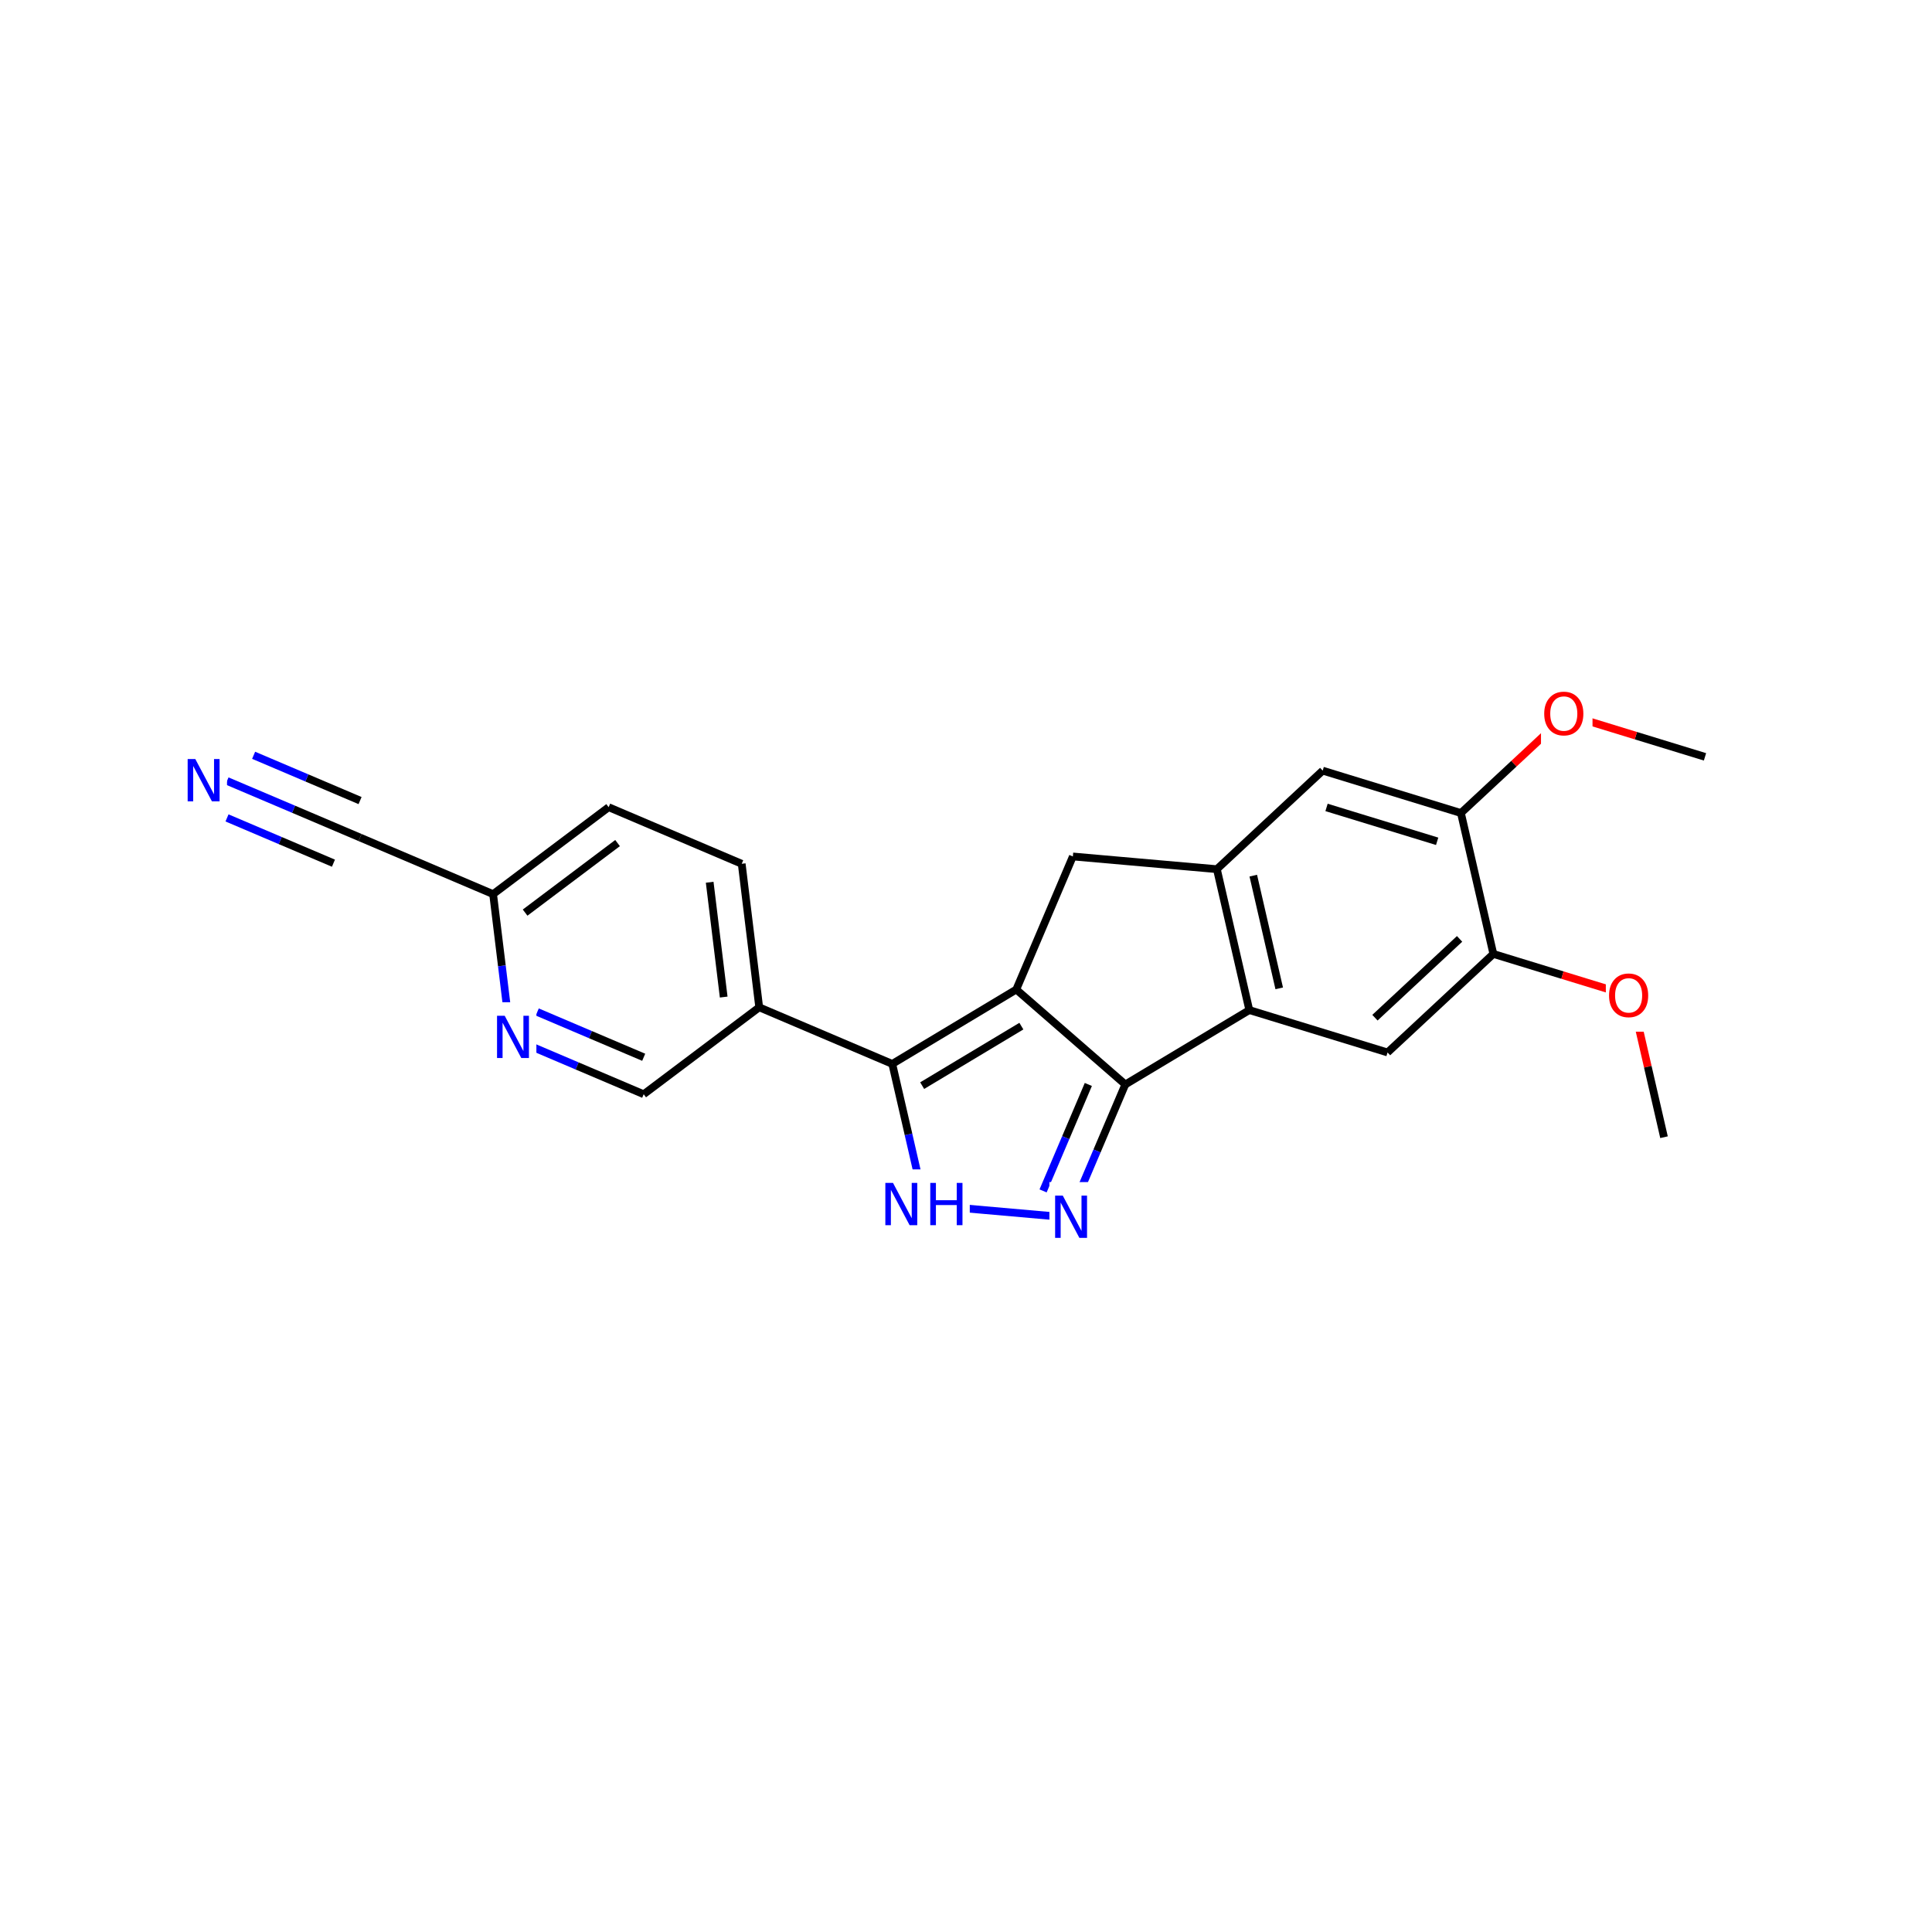
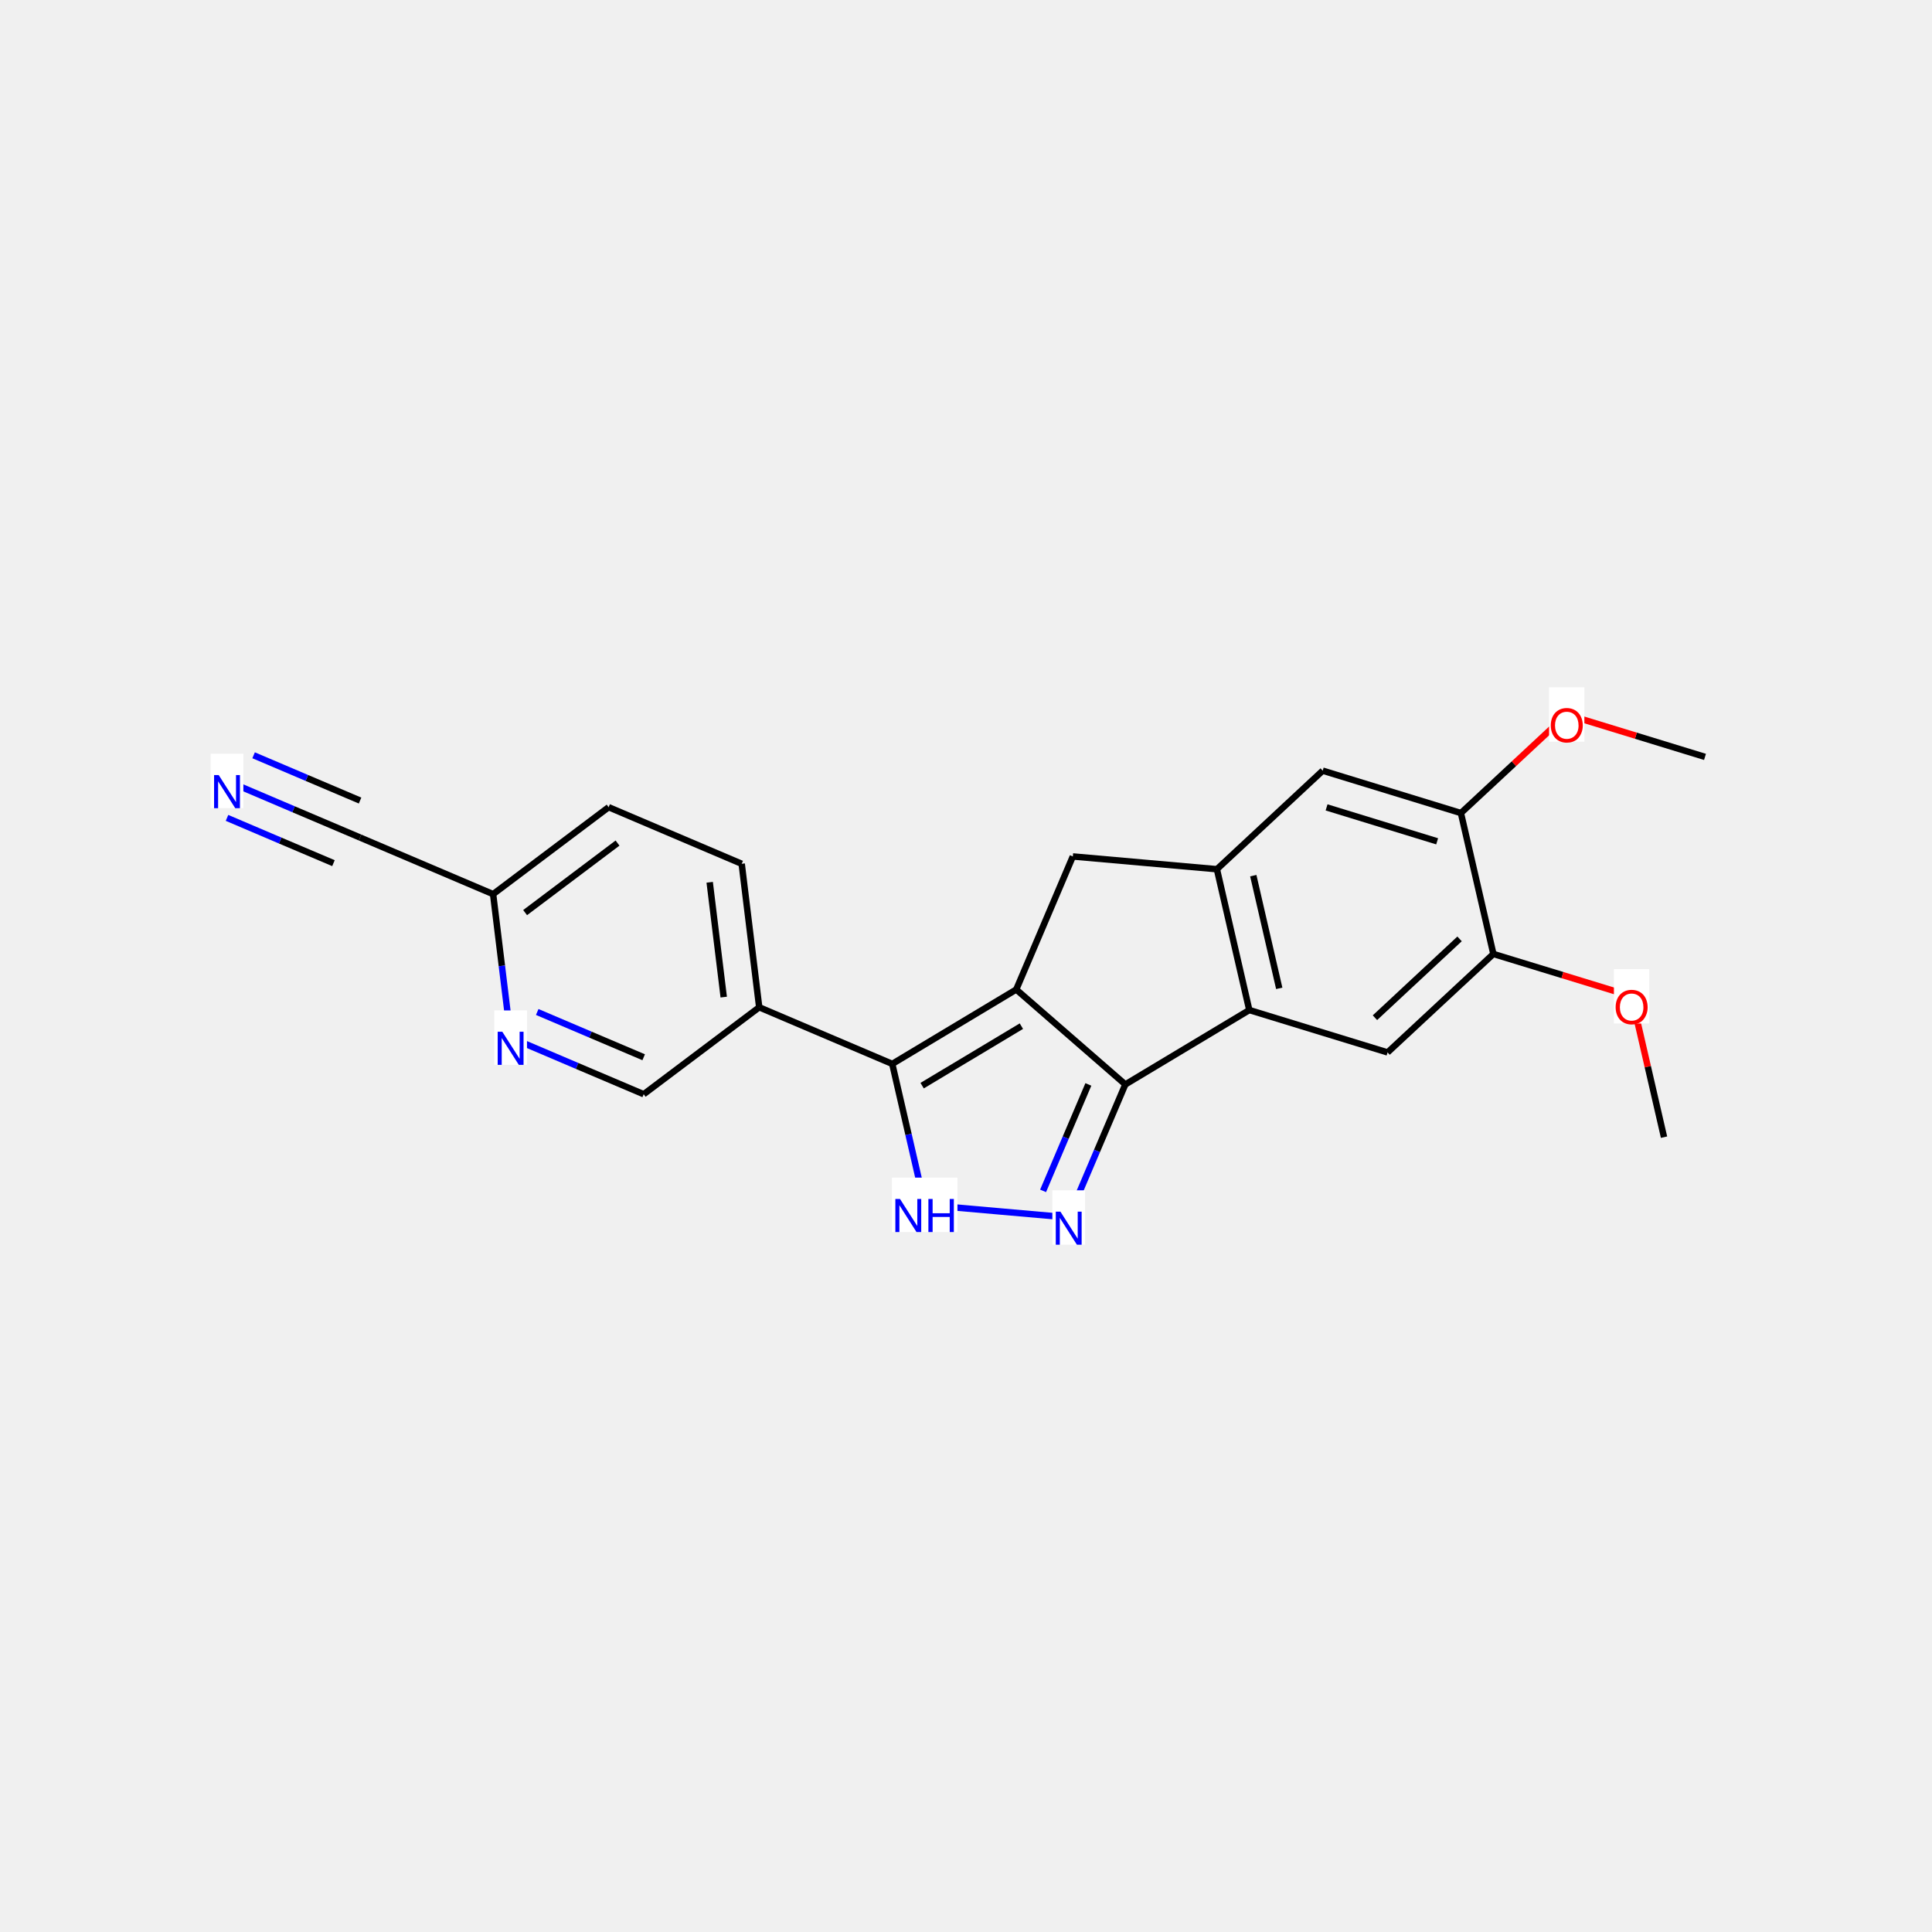
- <svg xmlns="http://www.w3.org/2000/svg" xmlns:xlink="http://www.w3.org/1999/xlink" width="300pt" height="300pt" viewBox="0 0 300 300">
-   <defs>
-     <symbol overflow="visible">
-       <path d="M.453 1.594v-7.938h4.5v7.938zm.5-.5h3.5v-6.938h-3.5zm0 0" />
-     </symbol>
-     <symbol overflow="visible" id="a">
-       <path d="M3.547-5.953c-.65 0-1.164.242-1.547.72-.375.48-.563 1.13-.563 1.952 0 .835.188 1.49.563 1.967.383.48.898.72 1.547.72.644 0 1.156-.24 1.53-.72.376-.476.564-1.132.564-1.968 0-.822-.187-1.474-.562-1.954-.375-.477-.887-.72-1.53-.72zm0-.734c.914 0 1.648.312 2.203.937.55.617.828 1.438.828 2.47 0 1.042-.277 1.87-.828 2.483-.555.617-1.29.922-2.203.922-.93 0-1.668-.305-2.22-.922C.774-1.41.5-2.237.5-3.28c0-1.033.273-1.853.828-2.47.55-.625 1.29-.938 2.22-.938zm0 0" />
-     </symbol>
-     <symbol overflow="visible" id="b">
-       <path d="M.89-6.563H2.08l2.906 5.485v-5.484h.86V0H4.656L1.75-5.484V0H.89zm0 0" />
-     </symbol>
-     <symbol overflow="visible" id="c">
-       <path d="M.89-6.563h.876v2.688H5v-2.688h.89V0H5v-3.125H1.766V0H.89zm0 0" />
-     </symbol>
-   </defs>
+ <svg xmlns="http://www.w3.org/2000/svg" version="1.1" baseProfile="full" xml:space="preserve" width="300px" height="300px">
+   <line x1="264.75" y1="117.53" x2="254.02" y2="114.24" stroke="rgb(0,0,0)" stroke-width="1" />
+   <line x1="254.02" y1="114.24" x2="243.28" y2="110.95" stroke="rgb(255,0,0)" stroke-width="1" />
+   <line x1="243.28" y1="110.95" x2="235.07" y2="118.60" stroke="rgb(255,0,0)" stroke-width="1" />
+   <line x1="235.07" y1="118.60" x2="226.85" y2="126.25" stroke="rgb(0,0,0)" stroke-width="1" />
+   <polygon fill="rgb(255,255,255)" stroke="none" stroke-width="0" points="240.54,115.17 246.02,115.17 246.02,106.72 240.54,106.72 240.54,115.17" />
  <g>
-     <path fill="#fff" d="M0 0h300v300H0z" />
-     <path d="M264.75 117.523l-10.734-3.29" stroke-width="1.2" stroke="#000" stroke-miterlimit="10" fill="none" />
-     <path d="M254.016 114.234l-10.73-3.29M243.285 110.945l-8.215 7.65" stroke-width="1.2" stroke="#f00" stroke-miterlimit="10" fill="none" />
-     <path d="M235.07 118.594l-8.218 7.652" stroke-width="1.2" stroke="#000" stroke-miterlimit="10" fill="none" />
-     <path d="M239.285 105.445h8v11h-8zm0 0" fill="#fff" />
-     <use xlink:href="#a" x="239.285" y="114.108" fill="#f00" />
-     <path d="M226.852 126.246l-21.465-6.582M223.16 130.637l-17.176-5.262M231.887 148.125l-5.035-21.88M205.387 119.664l-16.43 15.3M188.957 134.965l-22.363-1.973M193.992 156.844l-5.035-21.88M198.637 153.473l-4.028-17.504M166.594 132.992l-8.79 20.66M157.805 153.652l16.933 14.743M138.55 165.203l19.255-11.55M143.195 168.578l15.403-9.242M174.738 168.395l-4.394 10.328" stroke-width="1.2" stroke="#000" stroke-miterlimit="10" fill="none" />
-     <path d="M170.344 178.723l-4.395 10.332" stroke-width="1.2" stroke="#00f" stroke-miterlimit="10" fill="none" />
-     <path d="M168.996 168.395l-3.512 8.26" stroke-width="1.2" stroke="#000" stroke-miterlimit="10" fill="none" />
-     <path d="M165.484 176.656l-3.515 8.266" stroke-width="1.2" stroke="#00f" stroke-miterlimit="10" fill="none" />
-     <path d="M174.738 168.395l19.254-11.55" stroke-width="1.2" stroke="#000" stroke-miterlimit="10" fill="none" />
-     <path d="M165.95 189.055l-22.364-1.973" stroke-width="1.2" stroke="#00f" stroke-miterlimit="10" fill="none" />
-     <path d="M162.95 183.555h7v11h-7zm0 0" fill="#fff" />
-     <use xlink:href="#b" x="162.949" y="192.218" fill="#00f" />
-     <path d="M143.586 187.082l-2.516-10.94" stroke-width="1.2" stroke="#00f" stroke-miterlimit="10" fill="none" />
-     <path d="M141.07 176.14l-2.52-10.937" stroke-width="1.2" stroke="#000" stroke-miterlimit="10" fill="none" />
-     <path d="M136.586 181.582h14v11h-14zm0 0" fill="#fff" />
-     <g fill="#00f">
-       <use xlink:href="#b" x="136.586" y="190.245" />
-       <use xlink:href="#c" x="143.563" y="190.245" />
-     </g>
-     <path d="M138.55 165.203l-20.66-8.79M117.89 156.414l-2.718-22.285M112.375 154.824l-2.176-17.828M99.95 169.914l17.94-13.5M115.172 134.13l-20.66-8.79M94.512 125.34l-17.942 13.5M95.895 130.91l-14.356 10.8M76.57 138.84l1.36 11.14" stroke-width="1.2" stroke="#000" stroke-miterlimit="10" fill="none" />
-     <path d="M77.93 149.98l1.36 11.145" stroke-width="1.2" stroke="#00f" stroke-miterlimit="10" fill="none" />
-     <path d="M76.57 138.84l-20.66-8.79" stroke-width="1.2" stroke="#000" stroke-miterlimit="10" fill="none" />
-     <path d="M79.29 161.125l10.33 4.395" stroke-width="1.2" stroke="#00f" stroke-miterlimit="10" fill="none" />
-     <path d="M89.62 165.52l10.33 4.394" stroke-width="1.2" stroke="#000" stroke-miterlimit="10" fill="none" />
-     <path d="M83.426 157.14l8.26 3.516" stroke-width="1.2" stroke="#00f" stroke-miterlimit="10" fill="none" />
-     <path d="M91.688 160.656l8.265 3.516" stroke-width="1.2" stroke="#000" stroke-miterlimit="10" fill="none" />
-     <path d="M76.29 155.625h7v11h-7zm0 0" fill="#fff" />
-     <use xlink:href="#b" x="76.289" y="164.288" fill="#00f" />
-     <path d="M55.91 130.05l-10.328-4.394" stroke-width="1.2" stroke="#000" stroke-miterlimit="10" fill="none" />
-     <path d="M45.582 125.656l-10.332-4.39" stroke-width="1.2" stroke="#00f" stroke-miterlimit="10" fill="none" />
-     <path d="M55.91 124.313l-8.262-3.516" stroke-width="1.2" stroke="#000" stroke-miterlimit="10" fill="none" />
-     <path d="M47.648 120.797l-8.265-3.516" stroke-width="1.2" stroke="#00f" stroke-miterlimit="10" fill="none" />
-     <path d="M51.777 134.035l-8.265-3.515" stroke-width="1.2" stroke="#000" stroke-miterlimit="10" fill="none" />
-     <path d="M43.512 130.52l-8.262-3.516" stroke-width="1.2" stroke="#00f" stroke-miterlimit="10" fill="none" />
-     <path d="M28.25 115.766h7v11h-7zm0 0" fill="#fff" />
-     <use xlink:href="#b" x="28.25" y="124.429" fill="#00f" />
-     <path d="M193.992 156.844l21.465 6.582M215.457 163.426l16.43-15.3M213.5 158.027l13.145-12.238M231.887 148.125l10.734 3.29" stroke-width="1.2" stroke="#000" stroke-miterlimit="10" fill="none" />
-     <path d="M242.62 151.414l10.732 3.29M253.352 154.703l2.52 10.942" stroke-width="1.2" stroke="#f00" stroke-miterlimit="10" fill="none" />
-     <path d="M255.87 165.645l2.517 10.94" stroke-width="1.2" stroke="#000" stroke-miterlimit="10" fill="none" />
-     <path d="M249.352 149.203h8v11h-8zm0 0" fill="#fff" />
-     <use xlink:href="#a" x="249.352" y="157.866" fill="#f00" />
+     <text font-family="helvetica" font-size="7.04" fill="rgb(255,0,0)" x="240.54" y="115.17">O</text>
+   </g>
+   <line x1="226.85" y1="126.25" x2="205.39" y2="119.67" stroke="rgb(0,0,0)" stroke-width="1" />
+   <line x1="223.16" y1="130.64" x2="205.99" y2="125.37" stroke="rgb(0,0,0)" stroke-width="1" />
+   <line x1="231.89" y1="148.13" x2="226.85" y2="126.25" stroke="rgb(0,0,0)" stroke-width="1" />
+   <line x1="205.39" y1="119.67" x2="188.96" y2="134.97" stroke="rgb(0,0,0)" stroke-width="1" />
+   <line x1="188.96" y1="134.97" x2="166.59" y2="132.99" stroke="rgb(0,0,0)" stroke-width="1" />
+   <line x1="193.99" y1="156.84" x2="188.96" y2="134.97" stroke="rgb(0,0,0)" stroke-width="1" />
+   <line x1="198.64" y1="153.47" x2="194.61" y2="135.97" stroke="rgb(0,0,0)" stroke-width="1" />
+   <line x1="166.59" y1="132.99" x2="157.80" y2="153.65" stroke="rgb(0,0,0)" stroke-width="1" />
+   <line x1="157.80" y1="153.65" x2="174.74" y2="168.39" stroke="rgb(0,0,0)" stroke-width="1" />
+   <line x1="138.55" y1="165.20" x2="157.80" y2="153.65" stroke="rgb(0,0,0)" stroke-width="1" />
+   <line x1="143.19" y1="168.58" x2="158.60" y2="159.34" stroke="rgb(0,0,0)" stroke-width="1" />
+   <line x1="174.74" y1="168.39" x2="170.34" y2="178.72" stroke="rgb(0,0,0)" stroke-width="1" />
+   <line x1="170.34" y1="178.72" x2="165.95" y2="189.05" stroke="rgb(0,0,255)" stroke-width="1" />
+   <line x1="169.00" y1="168.39" x2="165.48" y2="176.66" stroke="rgb(0,0,0)" stroke-width="1" />
+   <line x1="165.48" y1="176.66" x2="161.97" y2="184.92" stroke="rgb(0,0,255)" stroke-width="1" />
+   <line x1="174.74" y1="168.39" x2="193.99" y2="156.84" stroke="rgb(0,0,0)" stroke-width="1" />
+   <line x1="165.95" y1="189.05" x2="143.59" y2="187.08" stroke="rgb(0,0,255)" stroke-width="1" />
+   <polygon fill="rgb(255,255,255)" stroke="none" stroke-width="0" points="163.41,193.28 168.49,193.28 168.49,184.83 163.41,184.83 163.41,193.28" />
+   <g>
+     <text font-family="helvetica" font-size="7.04" fill="rgb(0,0,255)" x="163.41" y="193.28">N</text>
+   </g>
+   <line x1="143.59" y1="187.08" x2="141.07" y2="176.14" stroke="rgb(0,0,255)" stroke-width="1" />
+   <line x1="141.07" y1="176.14" x2="138.55" y2="165.20" stroke="rgb(0,0,0)" stroke-width="1" />
+   <polygon fill="rgb(255,255,255)" stroke="none" stroke-width="0" points="138.50,191.31 148.67,191.31 148.67,182.86 138.50,182.86 138.50,191.31" />
+   <g>
+     <text font-family="helvetica" font-size="7.04" fill="rgb(0,0,255)" x="138.50" y="191.31">NH</text>
+   </g>
+   <line x1="138.55" y1="165.20" x2="117.89" y2="156.41" stroke="rgb(0,0,0)" stroke-width="1" />
+   <line x1="117.89" y1="156.41" x2="115.17" y2="134.13" stroke="rgb(0,0,0)" stroke-width="1" />
+   <line x1="112.38" y1="154.83" x2="110.20" y2="137.00" stroke="rgb(0,0,0)" stroke-width="1" />
+   <line x1="99.95" y1="169.91" x2="117.89" y2="156.41" stroke="rgb(0,0,0)" stroke-width="1" />
+   <line x1="115.17" y1="134.13" x2="94.51" y2="125.34" stroke="rgb(0,0,0)" stroke-width="1" />
+   <line x1="94.51" y1="125.34" x2="76.57" y2="138.84" stroke="rgb(0,0,0)" stroke-width="1" />
+   <line x1="95.89" y1="130.91" x2="81.54" y2="141.71" stroke="rgb(0,0,0)" stroke-width="1" />
+   <line x1="76.57" y1="138.84" x2="77.93" y2="149.98" stroke="rgb(0,0,0)" stroke-width="1" />
+   <line x1="77.93" y1="149.98" x2="79.29" y2="161.12" stroke="rgb(0,0,255)" stroke-width="1" />
+   <line x1="76.57" y1="138.84" x2="55.91" y2="130.05" stroke="rgb(0,0,0)" stroke-width="1" />
+   <line x1="79.29" y1="161.12" x2="89.62" y2="165.52" stroke="rgb(0,0,255)" stroke-width="1" />
+   <line x1="89.62" y1="165.52" x2="99.95" y2="169.91" stroke="rgb(0,0,0)" stroke-width="1" />
+   <line x1="83.42" y1="157.14" x2="91.69" y2="160.66" stroke="rgb(0,0,255)" stroke-width="1" />
+   <line x1="91.69" y1="160.66" x2="99.95" y2="164.17" stroke="rgb(0,0,0)" stroke-width="1" />
+   <polygon fill="rgb(255,255,255)" stroke="none" stroke-width="0" points="76.75,165.35 81.83,165.35 81.83,156.90 76.75,156.90 76.75,165.35" />
+   <g>
+     <text font-family="helvetica" font-size="7.04" fill="rgb(0,0,255)" x="76.75" y="165.35">N</text>
+   </g>
+   <line x1="55.91" y1="130.05" x2="45.58" y2="125.66" stroke="rgb(0,0,0)" stroke-width="1" />
+   <line x1="45.58" y1="125.66" x2="35.25" y2="121.26" stroke="rgb(0,0,255)" stroke-width="1" />
+   <line x1="55.91" y1="124.31" x2="47.65" y2="120.80" stroke="rgb(0,0,0)" stroke-width="1" />
+   <line x1="47.65" y1="120.80" x2="39.38" y2="117.28" stroke="rgb(0,0,255)" stroke-width="1" />
+   <line x1="51.78" y1="134.03" x2="43.51" y2="130.52" stroke="rgb(0,0,0)" stroke-width="1" />
+   <line x1="43.51" y1="130.52" x2="35.25" y2="127.00" stroke="rgb(0,0,255)" stroke-width="1" />
+   <polygon fill="rgb(255,255,255)" stroke="none" stroke-width="0" points="32.71,125.49 37.79,125.49 37.79,117.04 32.71,117.04 32.71,125.49" />
+   <g>
+     <text font-family="helvetica" font-size="7.04" fill="rgb(0,0,255)" x="32.71" y="125.49">N</text>
+   </g>
+   <line x1="193.99" y1="156.84" x2="215.46" y2="163.42" stroke="rgb(0,0,0)" stroke-width="1" />
+   <line x1="215.46" y1="163.42" x2="231.89" y2="148.13" stroke="rgb(0,0,0)" stroke-width="1" />
+   <line x1="213.50" y1="158.03" x2="226.64" y2="145.79" stroke="rgb(0,0,0)" stroke-width="1" />
+   <line x1="231.89" y1="148.13" x2="242.62" y2="151.41" stroke="rgb(0,0,0)" stroke-width="1" />
+   <line x1="242.62" y1="151.41" x2="253.35" y2="154.70" stroke="rgb(255,0,0)" stroke-width="1" />
+   <line x1="253.35" y1="154.70" x2="255.87" y2="165.64" stroke="rgb(255,0,0)" stroke-width="1" />
+   <line x1="255.87" y1="165.64" x2="258.39" y2="176.58" stroke="rgb(0,0,0)" stroke-width="1" />
+   <polygon fill="rgb(255,255,255)" stroke="none" stroke-width="0" points="250.61,158.93 256.09,158.93 256.09,150.48 250.61,150.48 250.61,158.93" />
+   <g>
+     <text font-family="helvetica" font-size="7.04" fill="rgb(255,0,0)" x="250.61" y="158.93">O</text>
  </g>
</svg>
